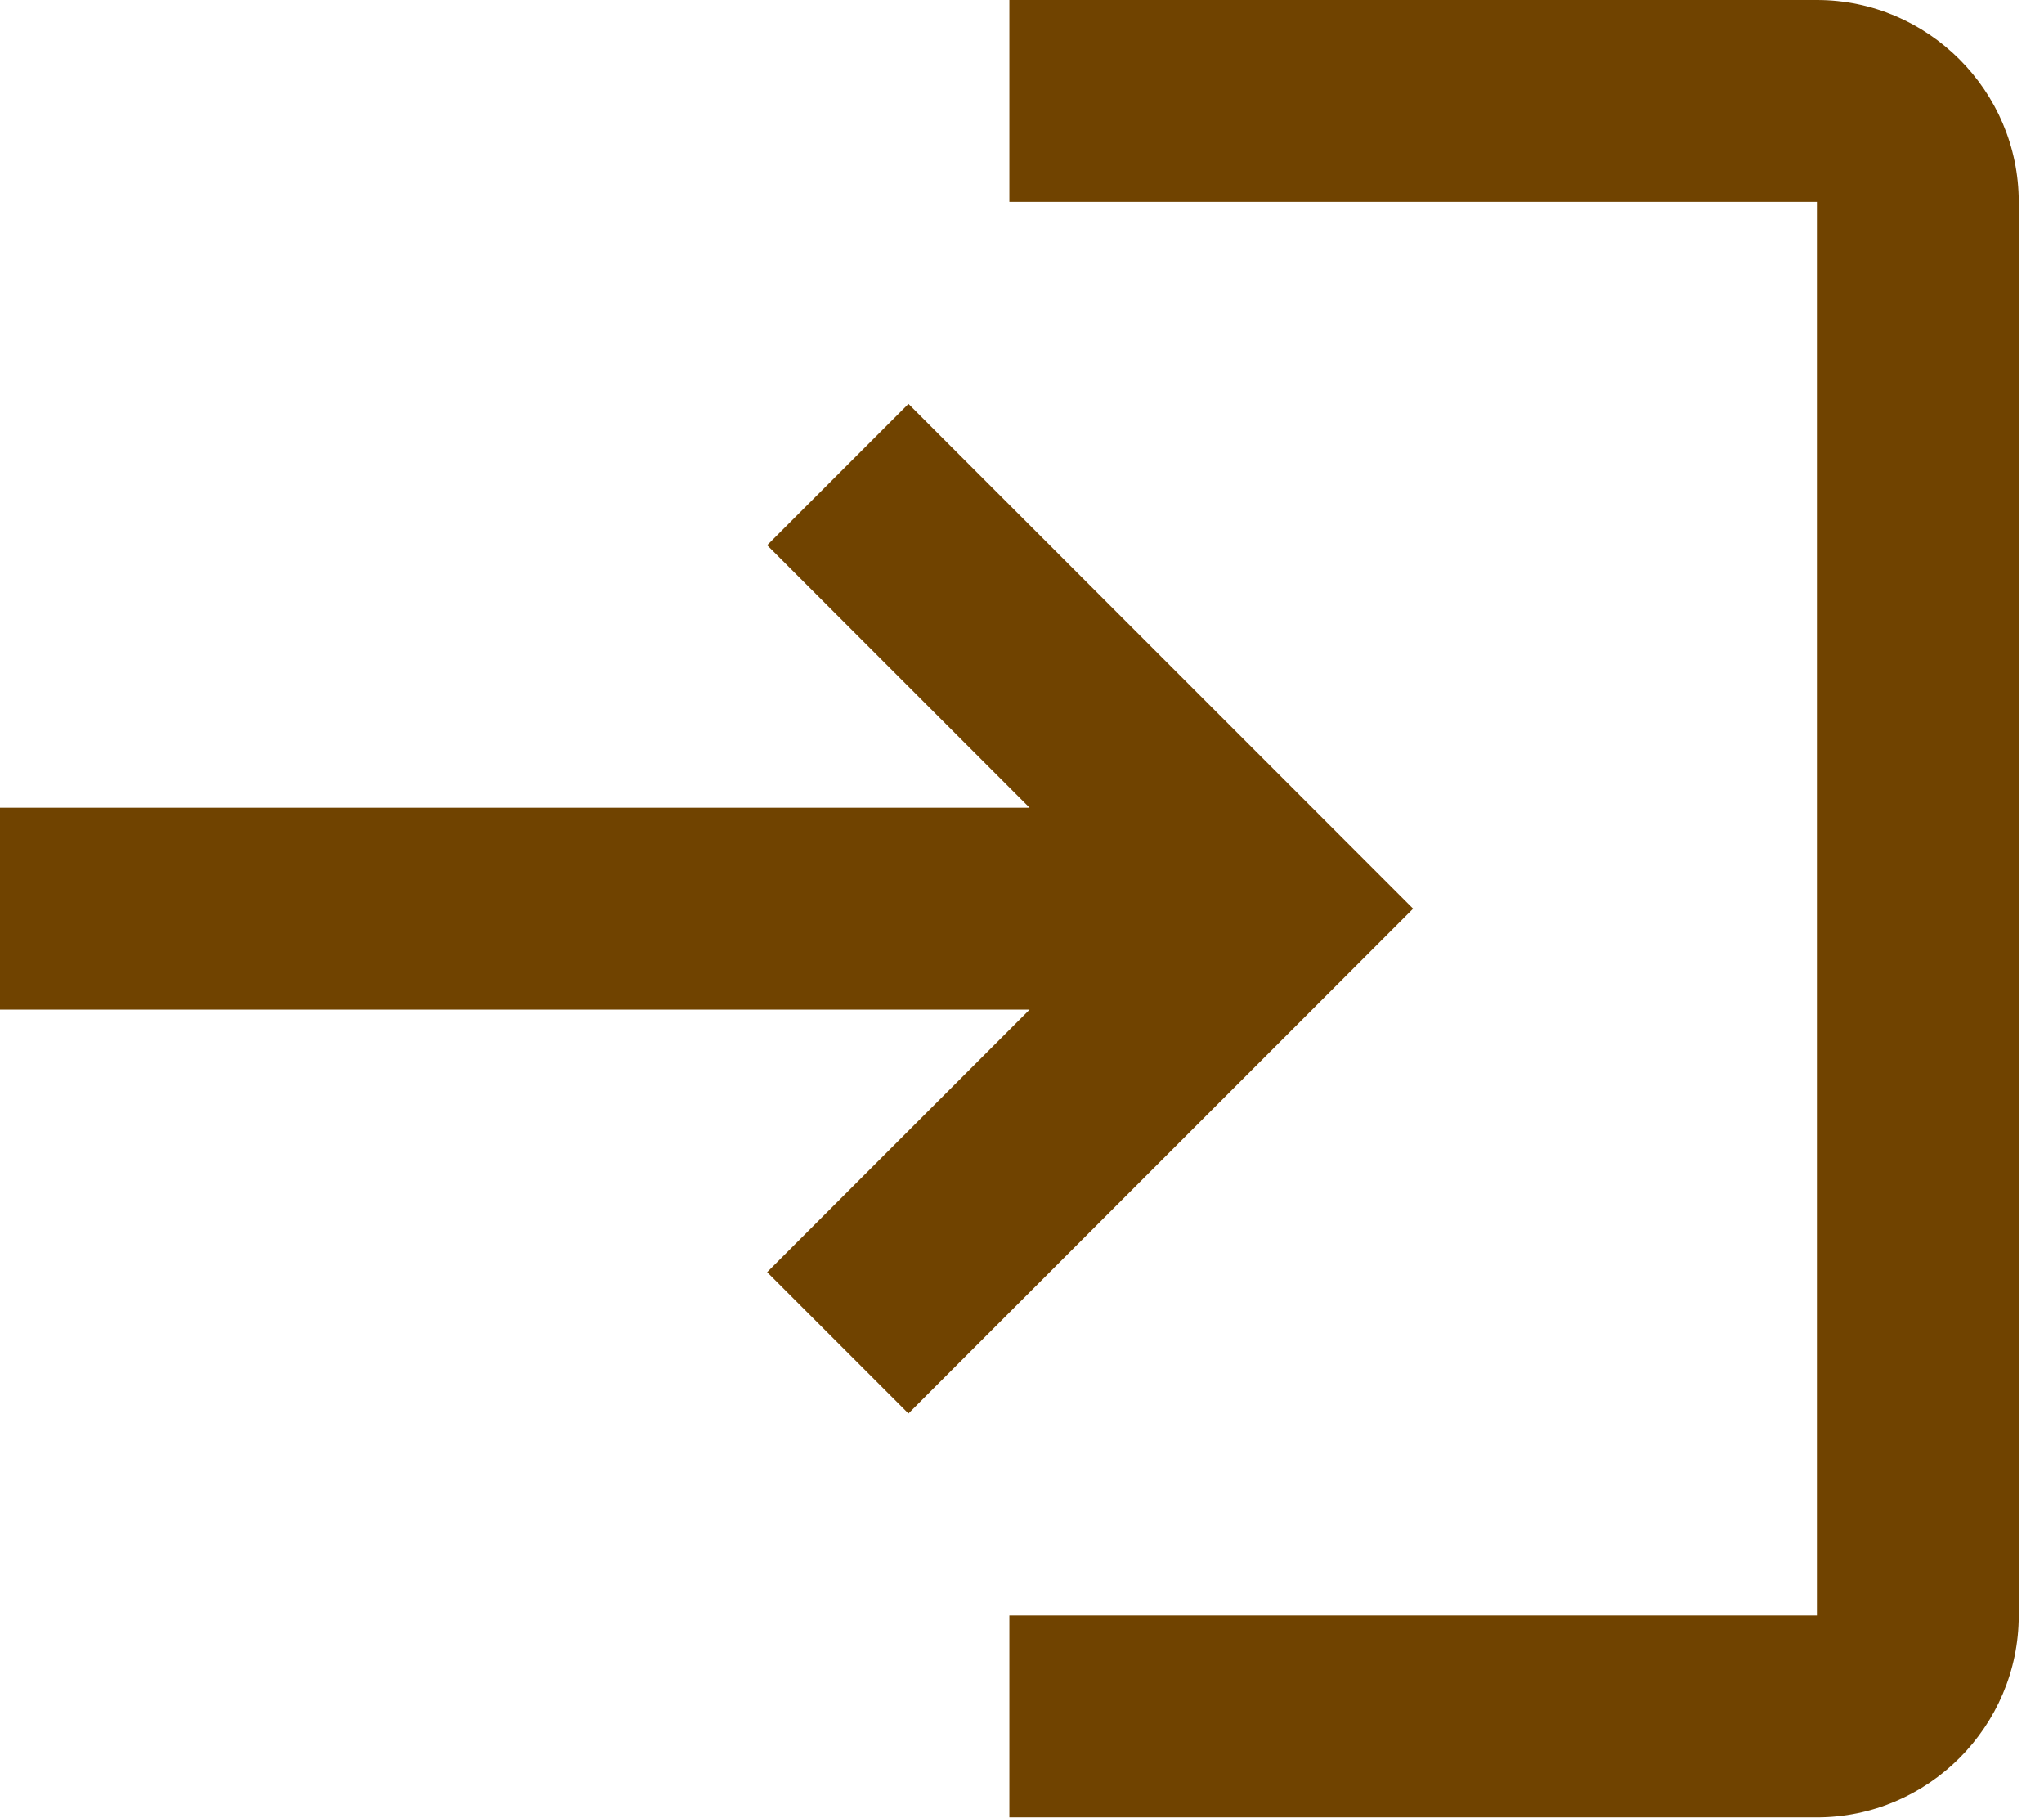
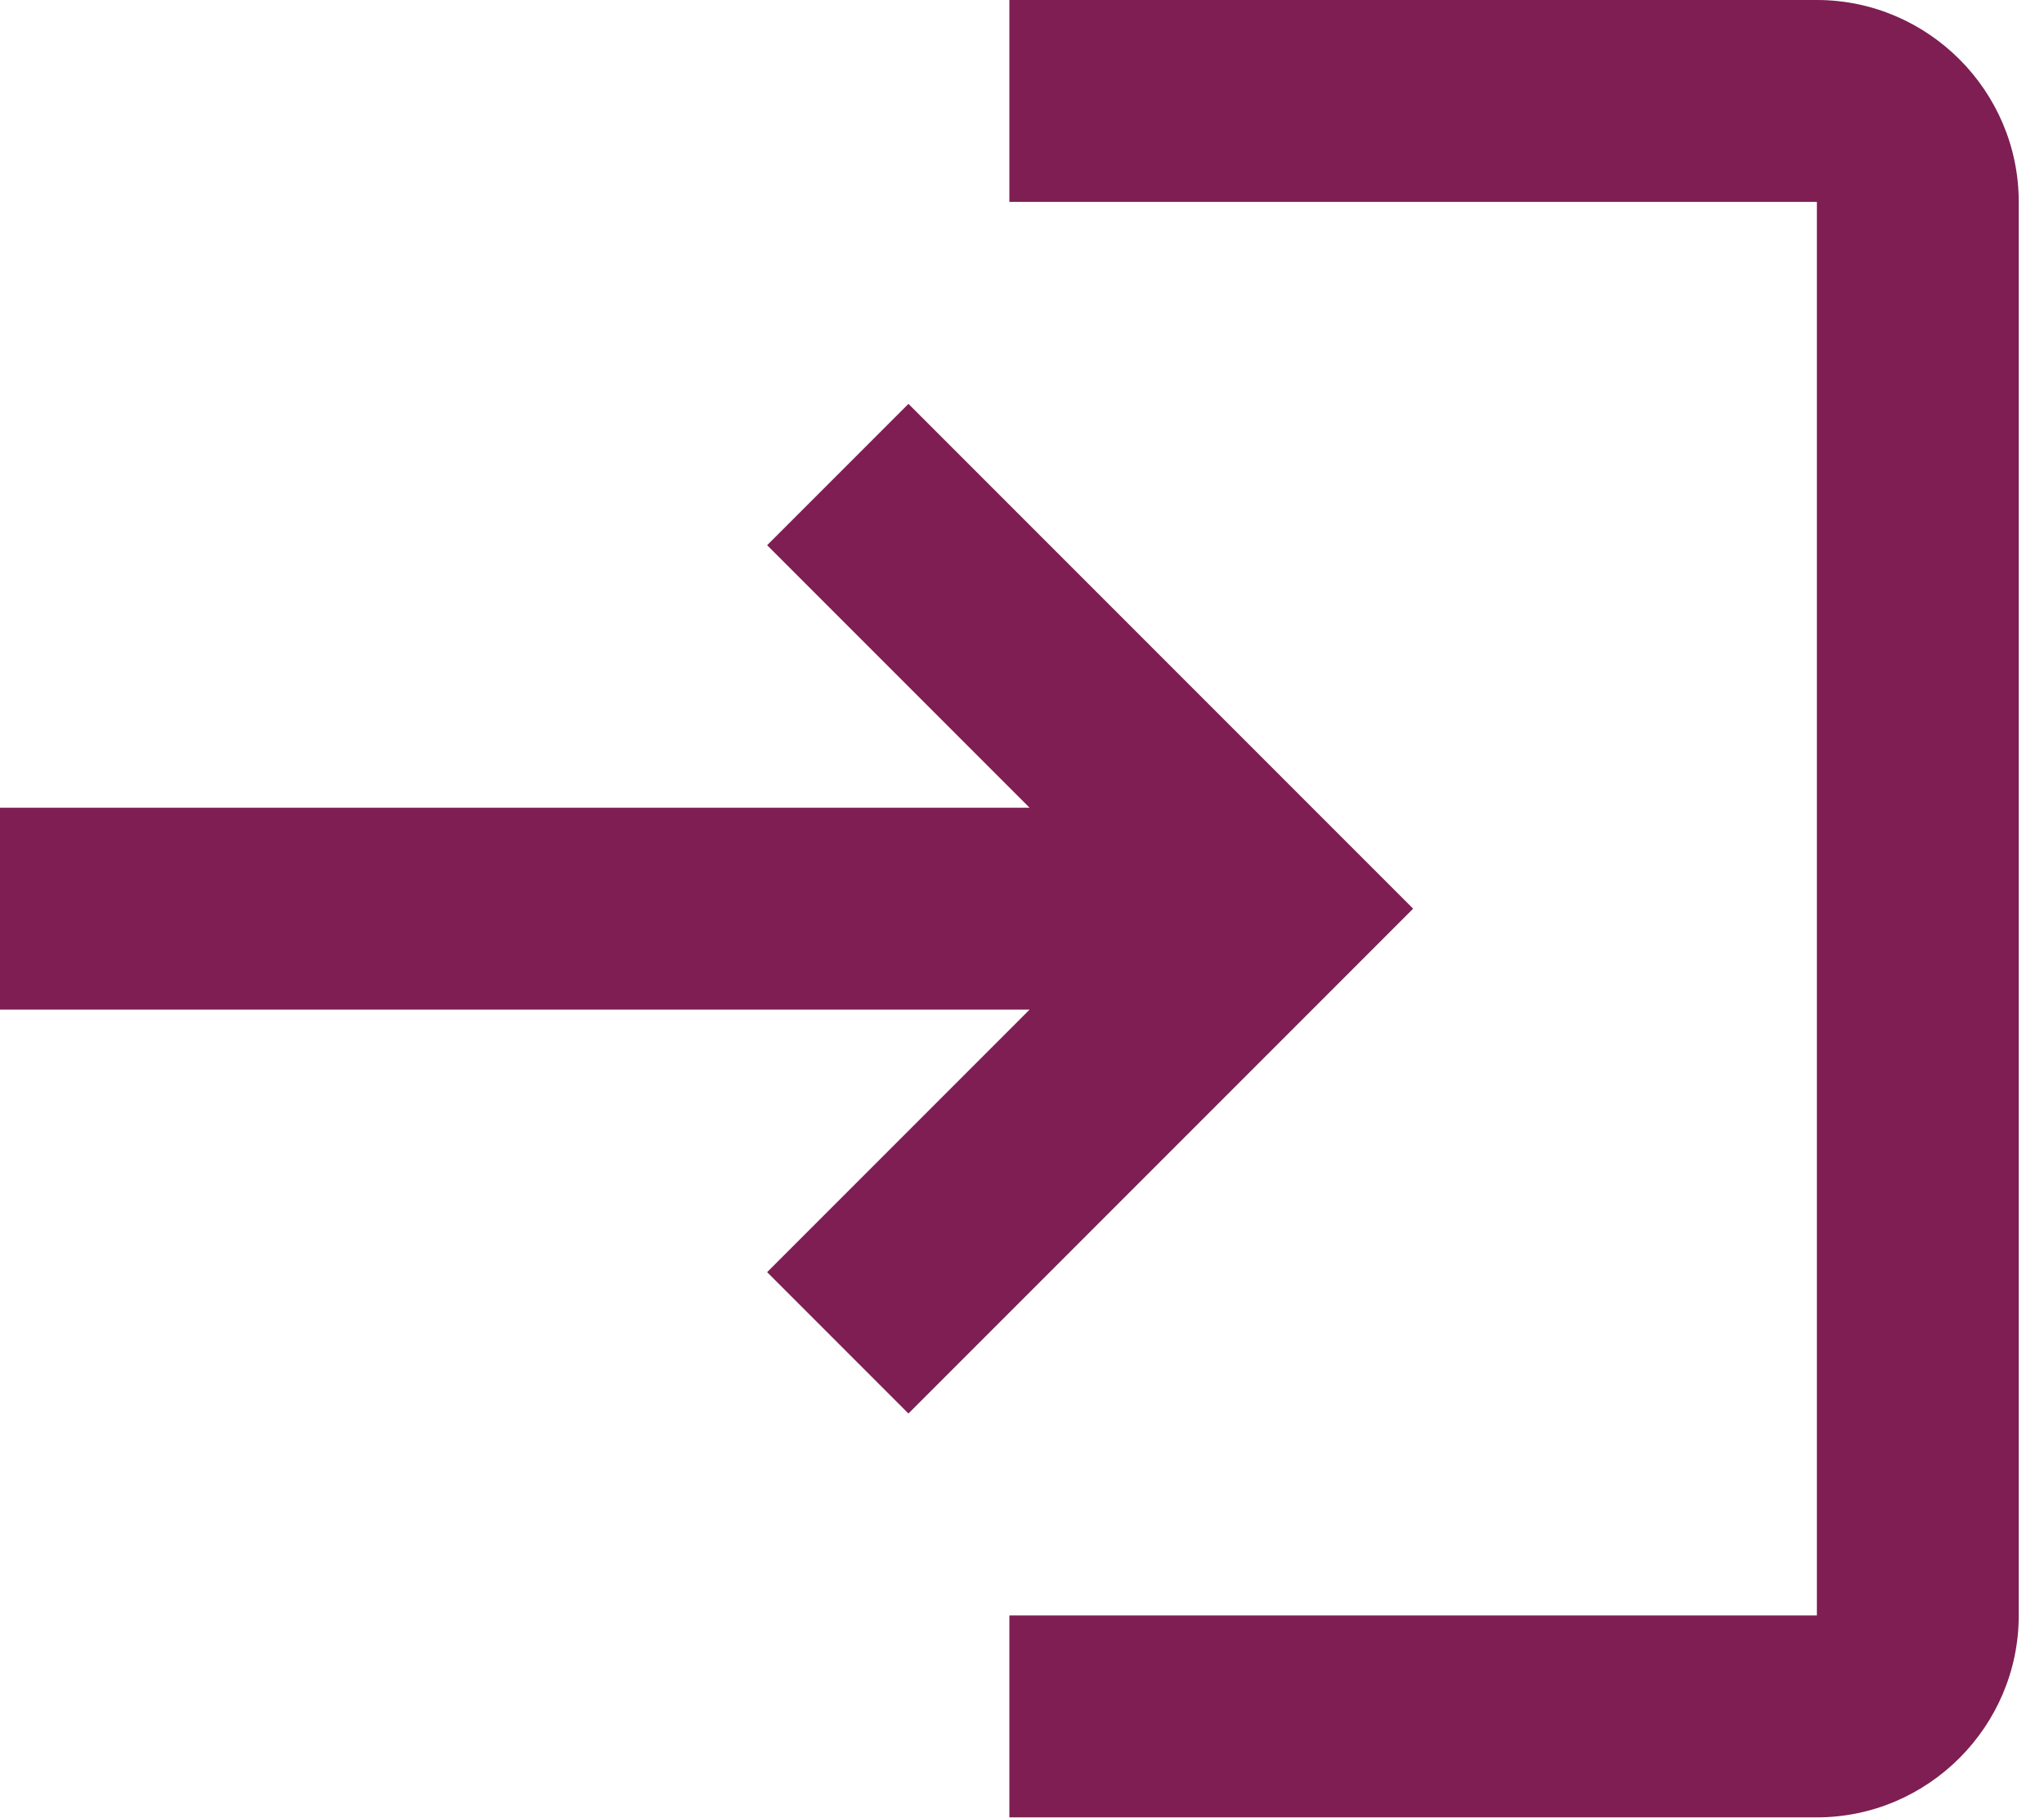
<svg xmlns="http://www.w3.org/2000/svg" width="45" height="40" viewBox="0 0 45 40" fill="none">
-   <path d="M20 8.889L16.889 12L22.667 17.778H0V22.222H22.667L16.889 28L20 31.111L31.111 20L20 8.889ZM40 35.556H22.222V40H40C42.444 40 44.444 38 44.444 35.556V4.444C44.444 2 42.444 0 40 0H22.222V4.444H40V35.556Z" fill="#704300" />
+   <path d="M20 8.889L16.889 12L22.667 17.778H0V22.222H22.667L16.889 28L20 31.111L31.111 20L20 8.889ZM40 35.556H22.222V40H40C42.444 40 44.444 38 44.444 35.556V4.444C44.444 2 42.444 0 40 0H22.222V4.444H40V35.556Z" fill="#7E1E52" />
</svg>
